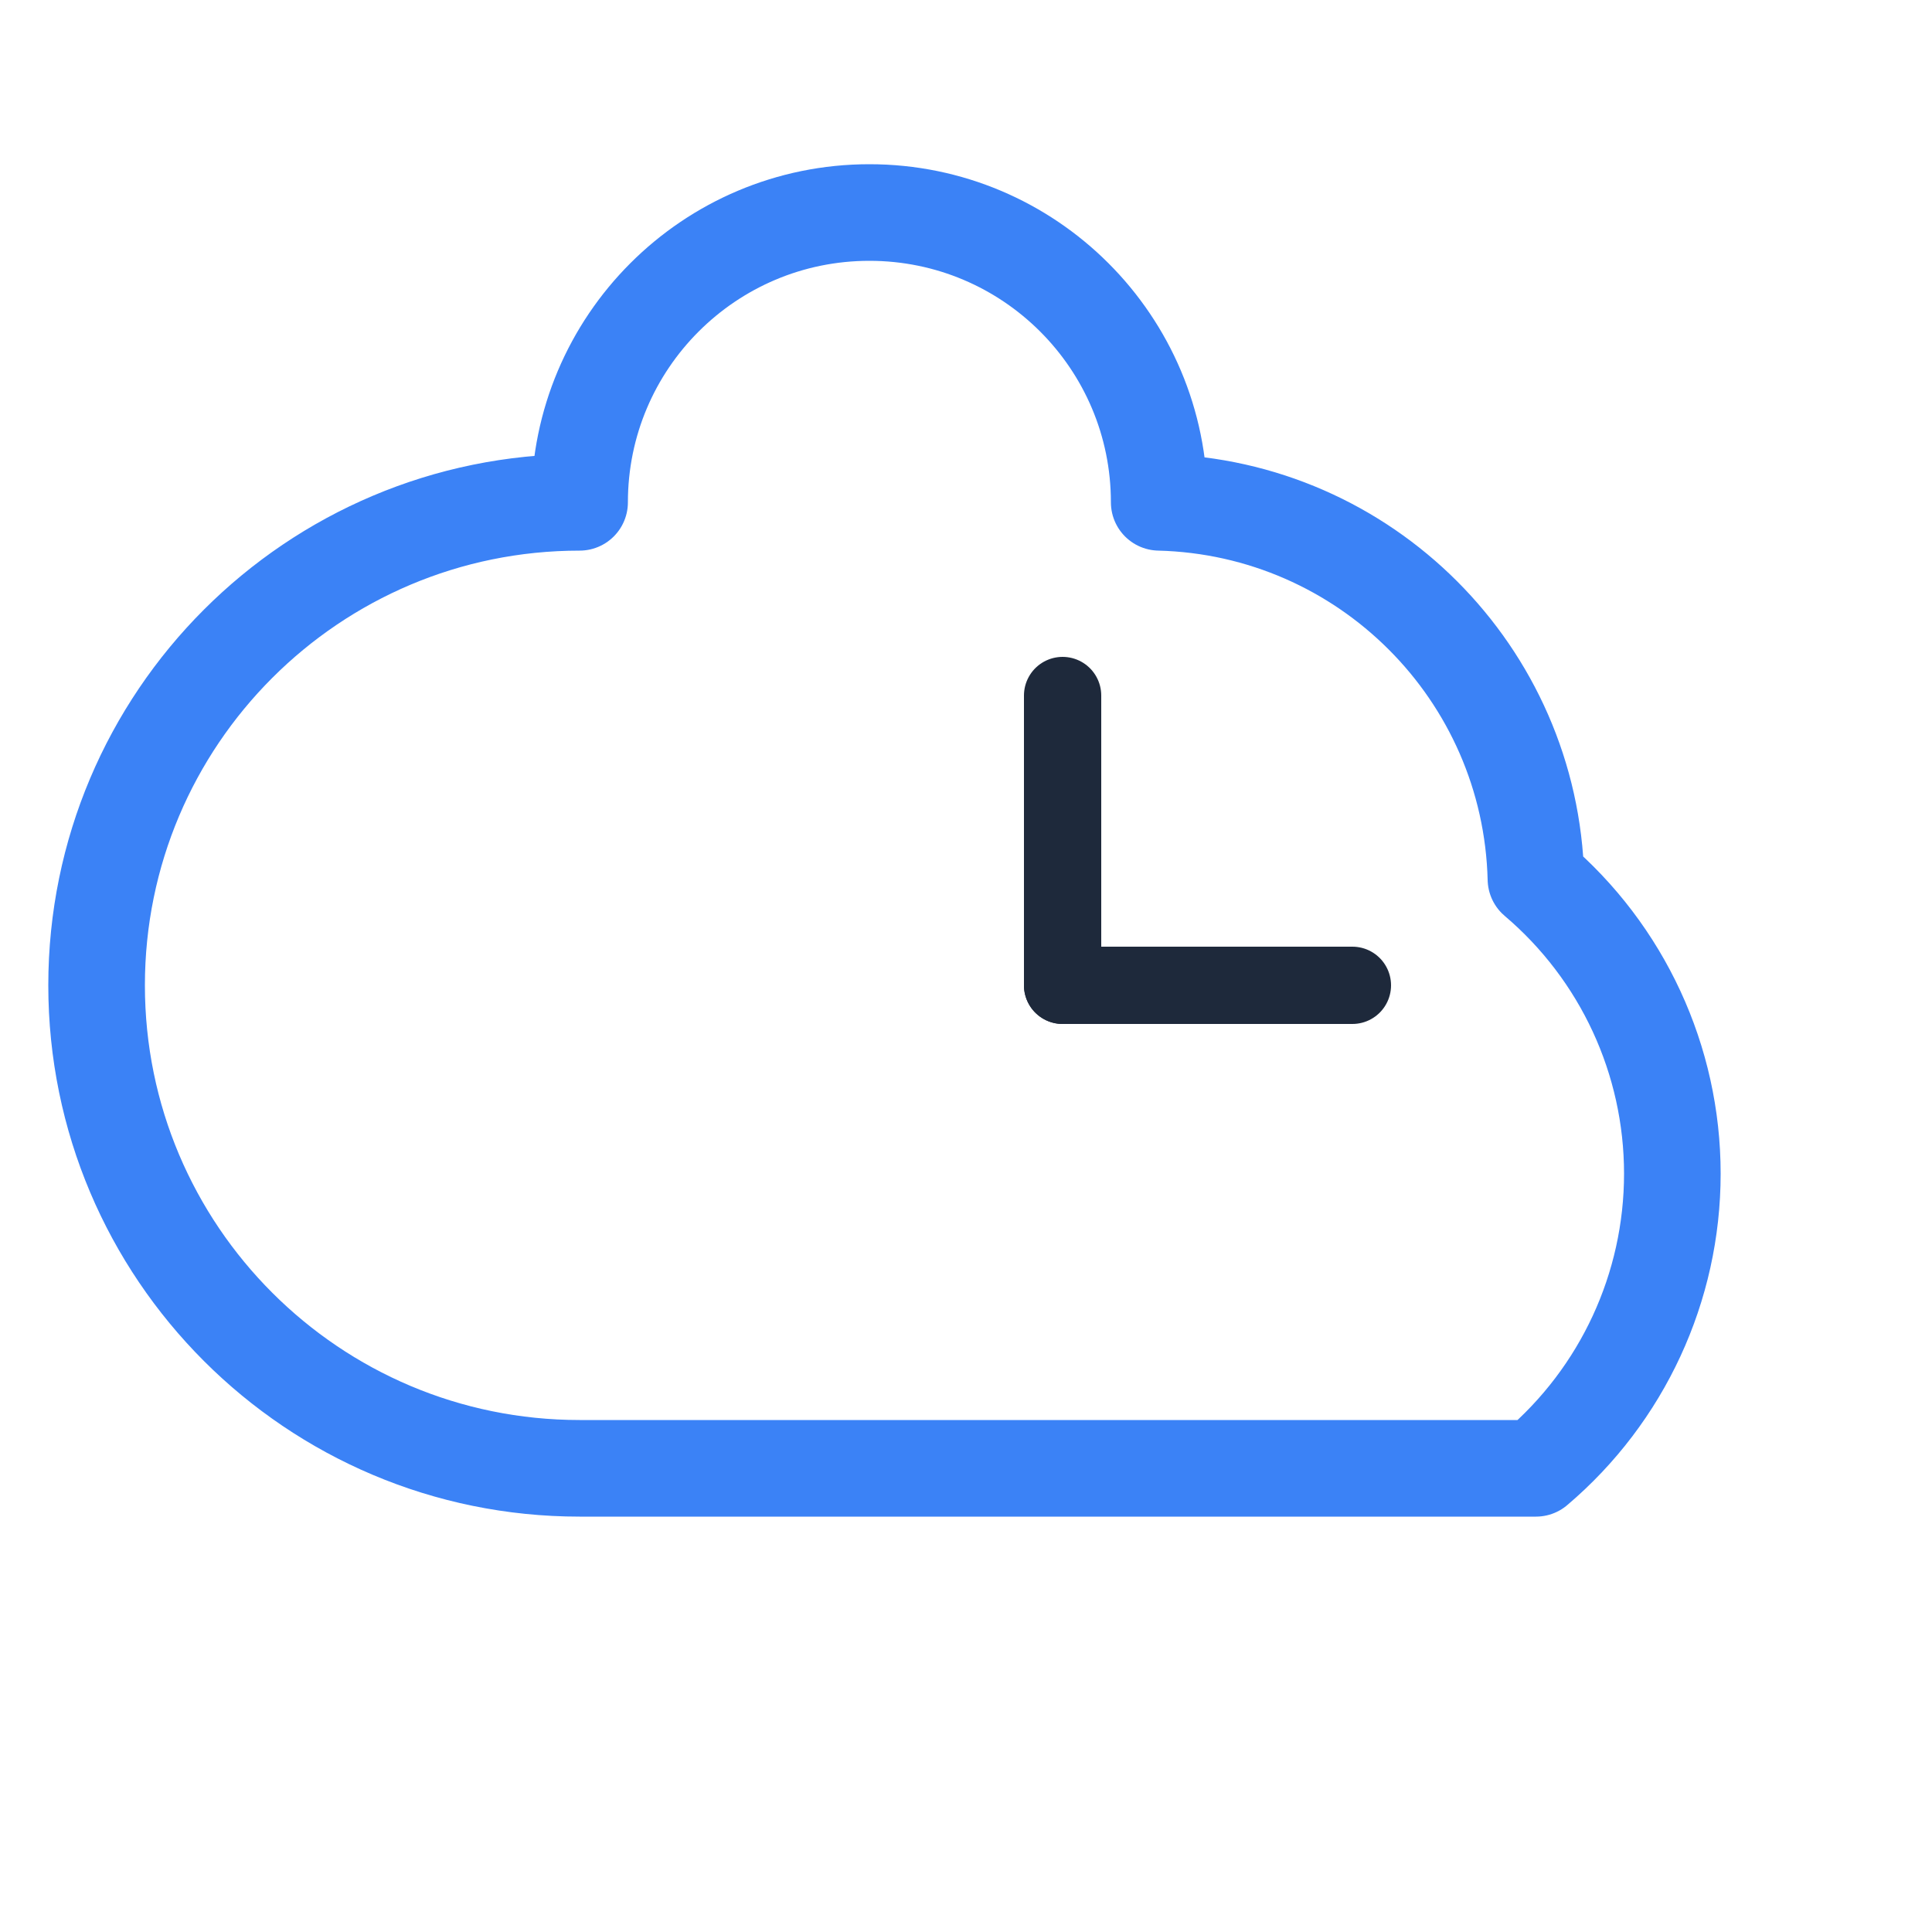
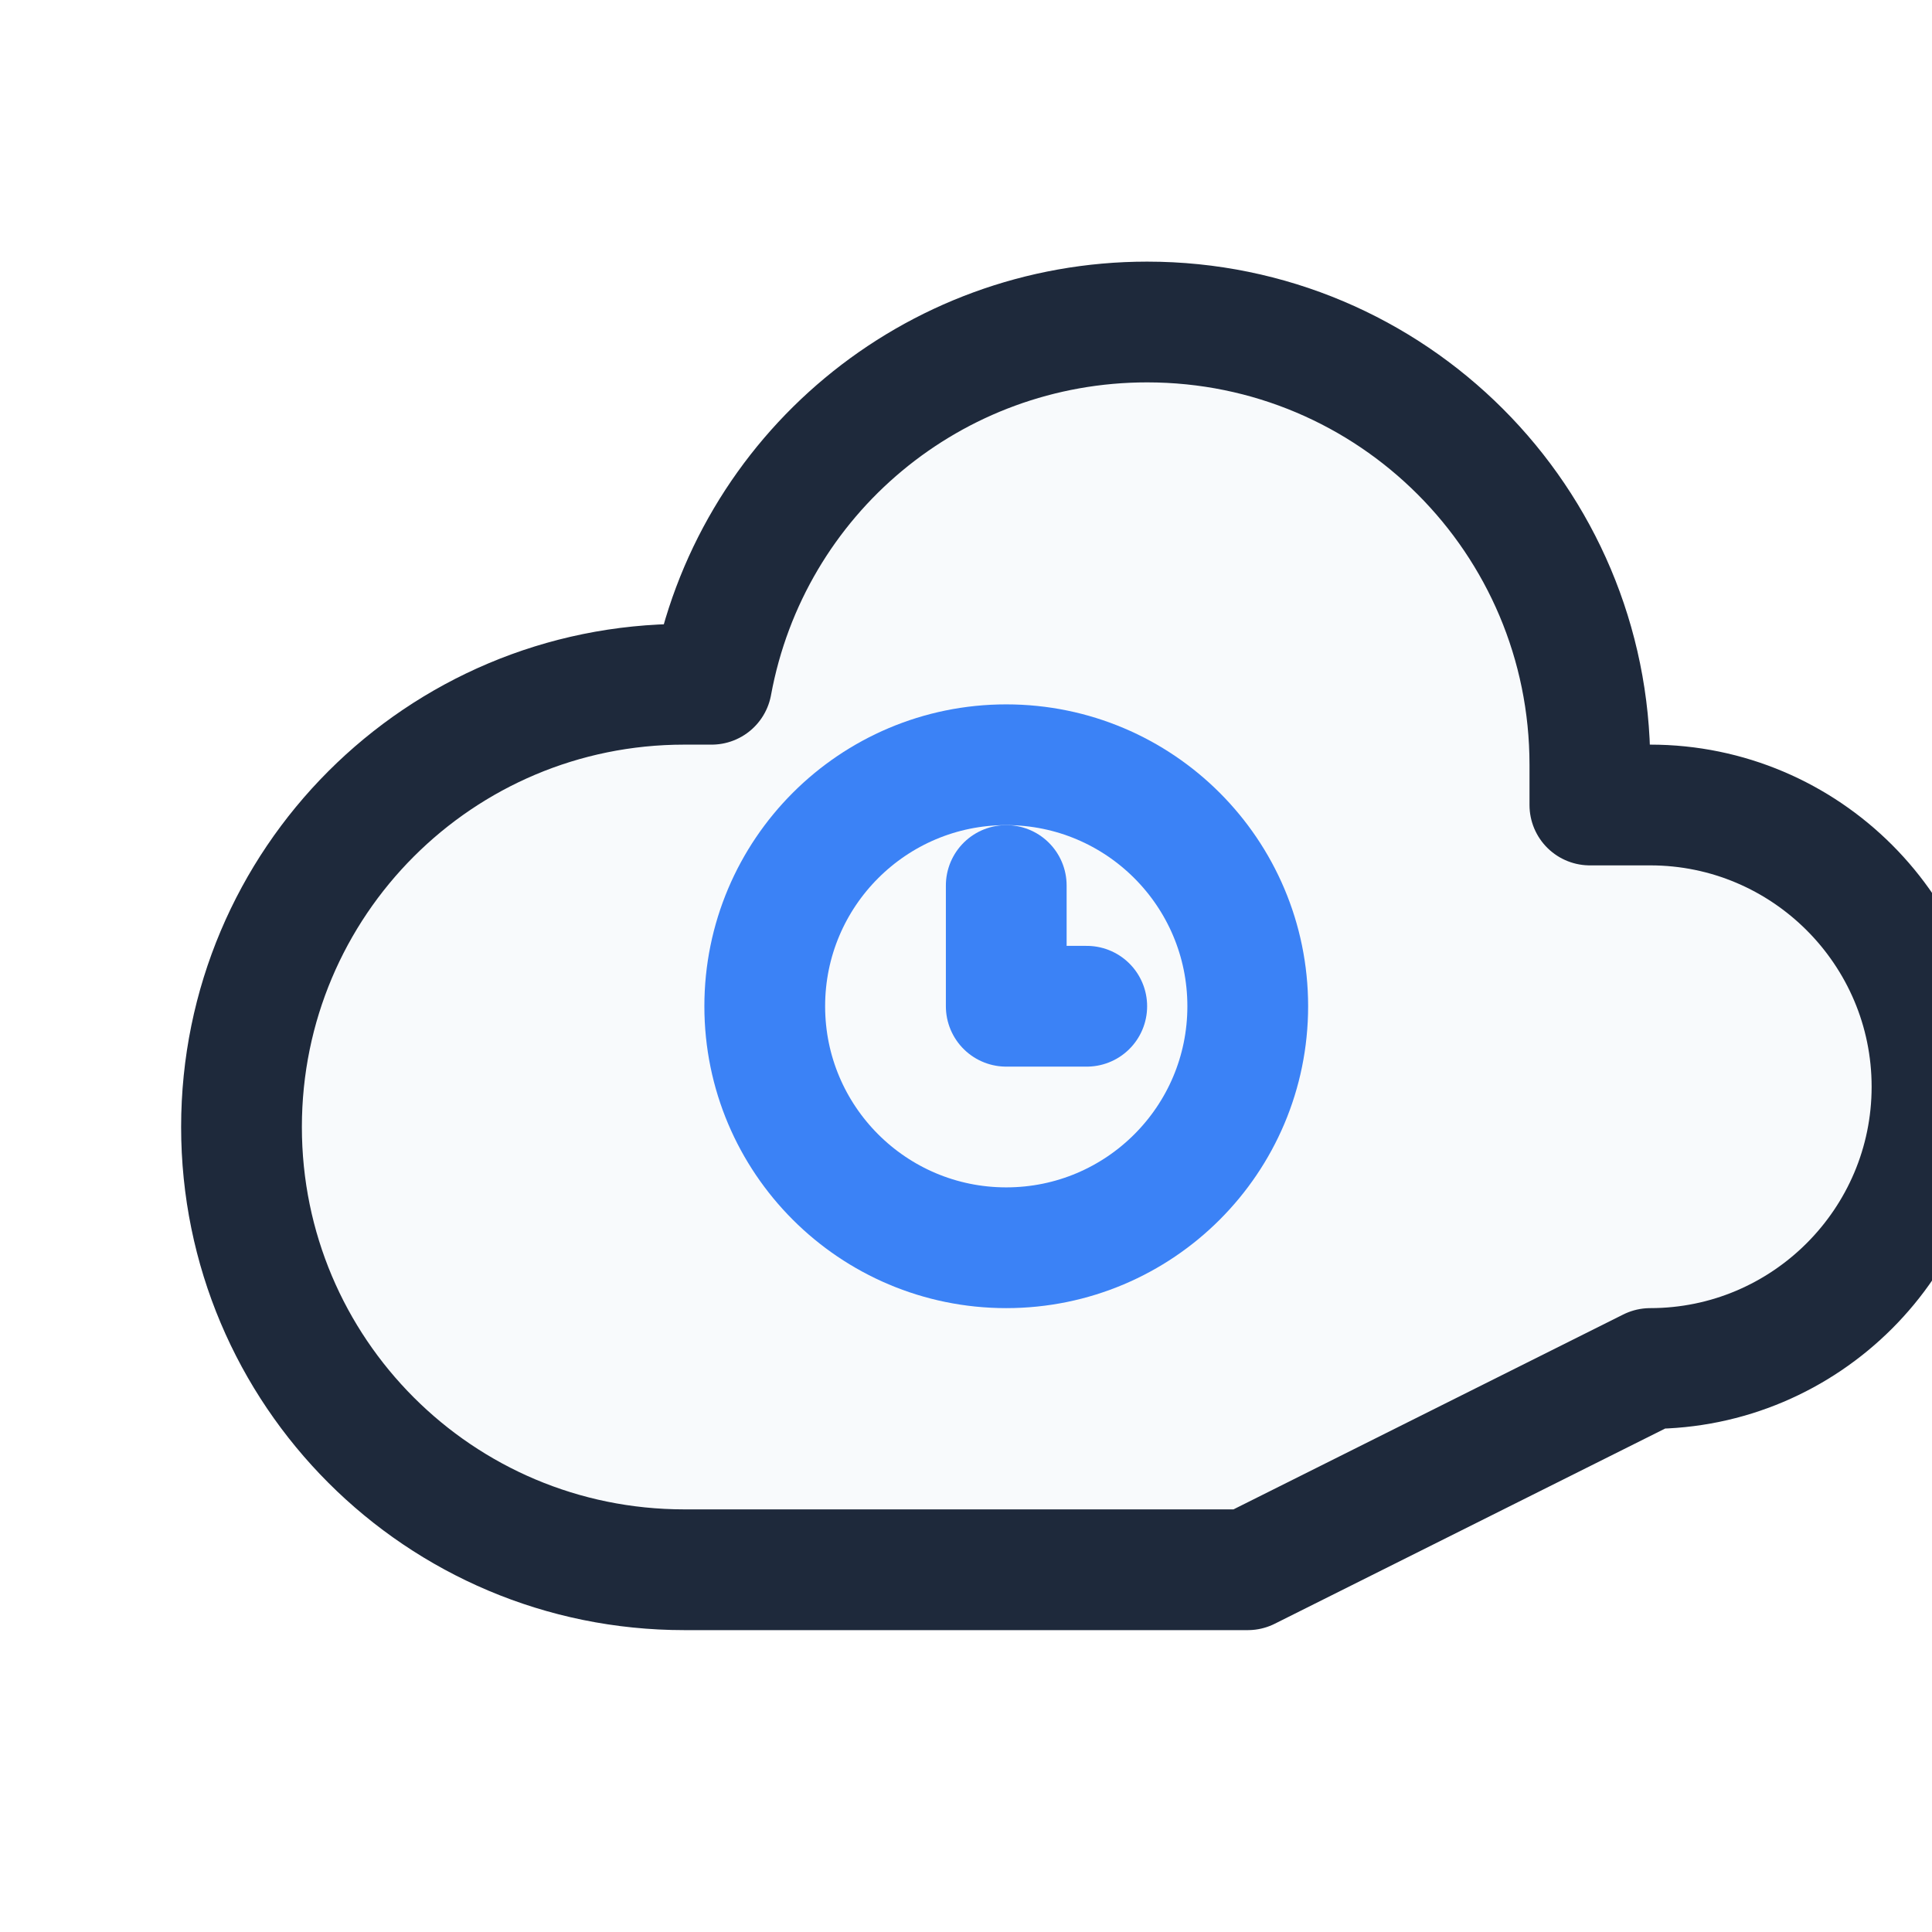
- <svg xmlns="http://www.w3.org/2000/svg" width="100" height="100" viewBox="0 0 100 100" fill="none">
-   <g stroke-linecap="round" stroke-linejoin="round">
-     <path d="M 79.5,45.5 A 20,20 0 0 0 60,26 A 15,15 0 0 0 30,26 A 25,25 0 0 0 30,76 L 79.5,76 A 20,20 0 0 0 79.5,45.5 Z" stroke="#3B82F6" stroke-width="5" />
-     <line x1="55" y1="51" x2="55" y2="36" stroke="#1E293B" stroke-width="4" />
-     <line x1="55" y1="51" x2="70" y2="51" stroke="#1E293B" stroke-width="4" />
+ <svg xmlns="http://www.w3.org/2000/svg" viewBox="0 0 24 24" fill="none">
+   <path stroke="#1e293b" stroke-linecap="round" stroke-linejoin="round" stroke-width="1.5" d="M15.5 19.5h-7c-3.04 0-5.5-2.46-5.5-5.5s2.46-5.5 5.5-5.5h.34c.48-2.61 2.75-4.5 5.41-4.5 3.04 0 5.5 2.46 5.5 5.5v.5h.75c1.93 0 3.5 1.57 3.5 3.5s-1.57 3.5-3.5 3.5Z" fill="#f8fafc" />
+   <g stroke="#3b82f6" stroke-linecap="round" stroke-linejoin="round" stroke-width="1.5">
+     <path d="M15.5 12.5a3 3 0 1 1-6 0 3 3 0 0 1 6 0Z" />
+     <path d="M12.5 11v1.5h1" />
  </g>
</svg>
